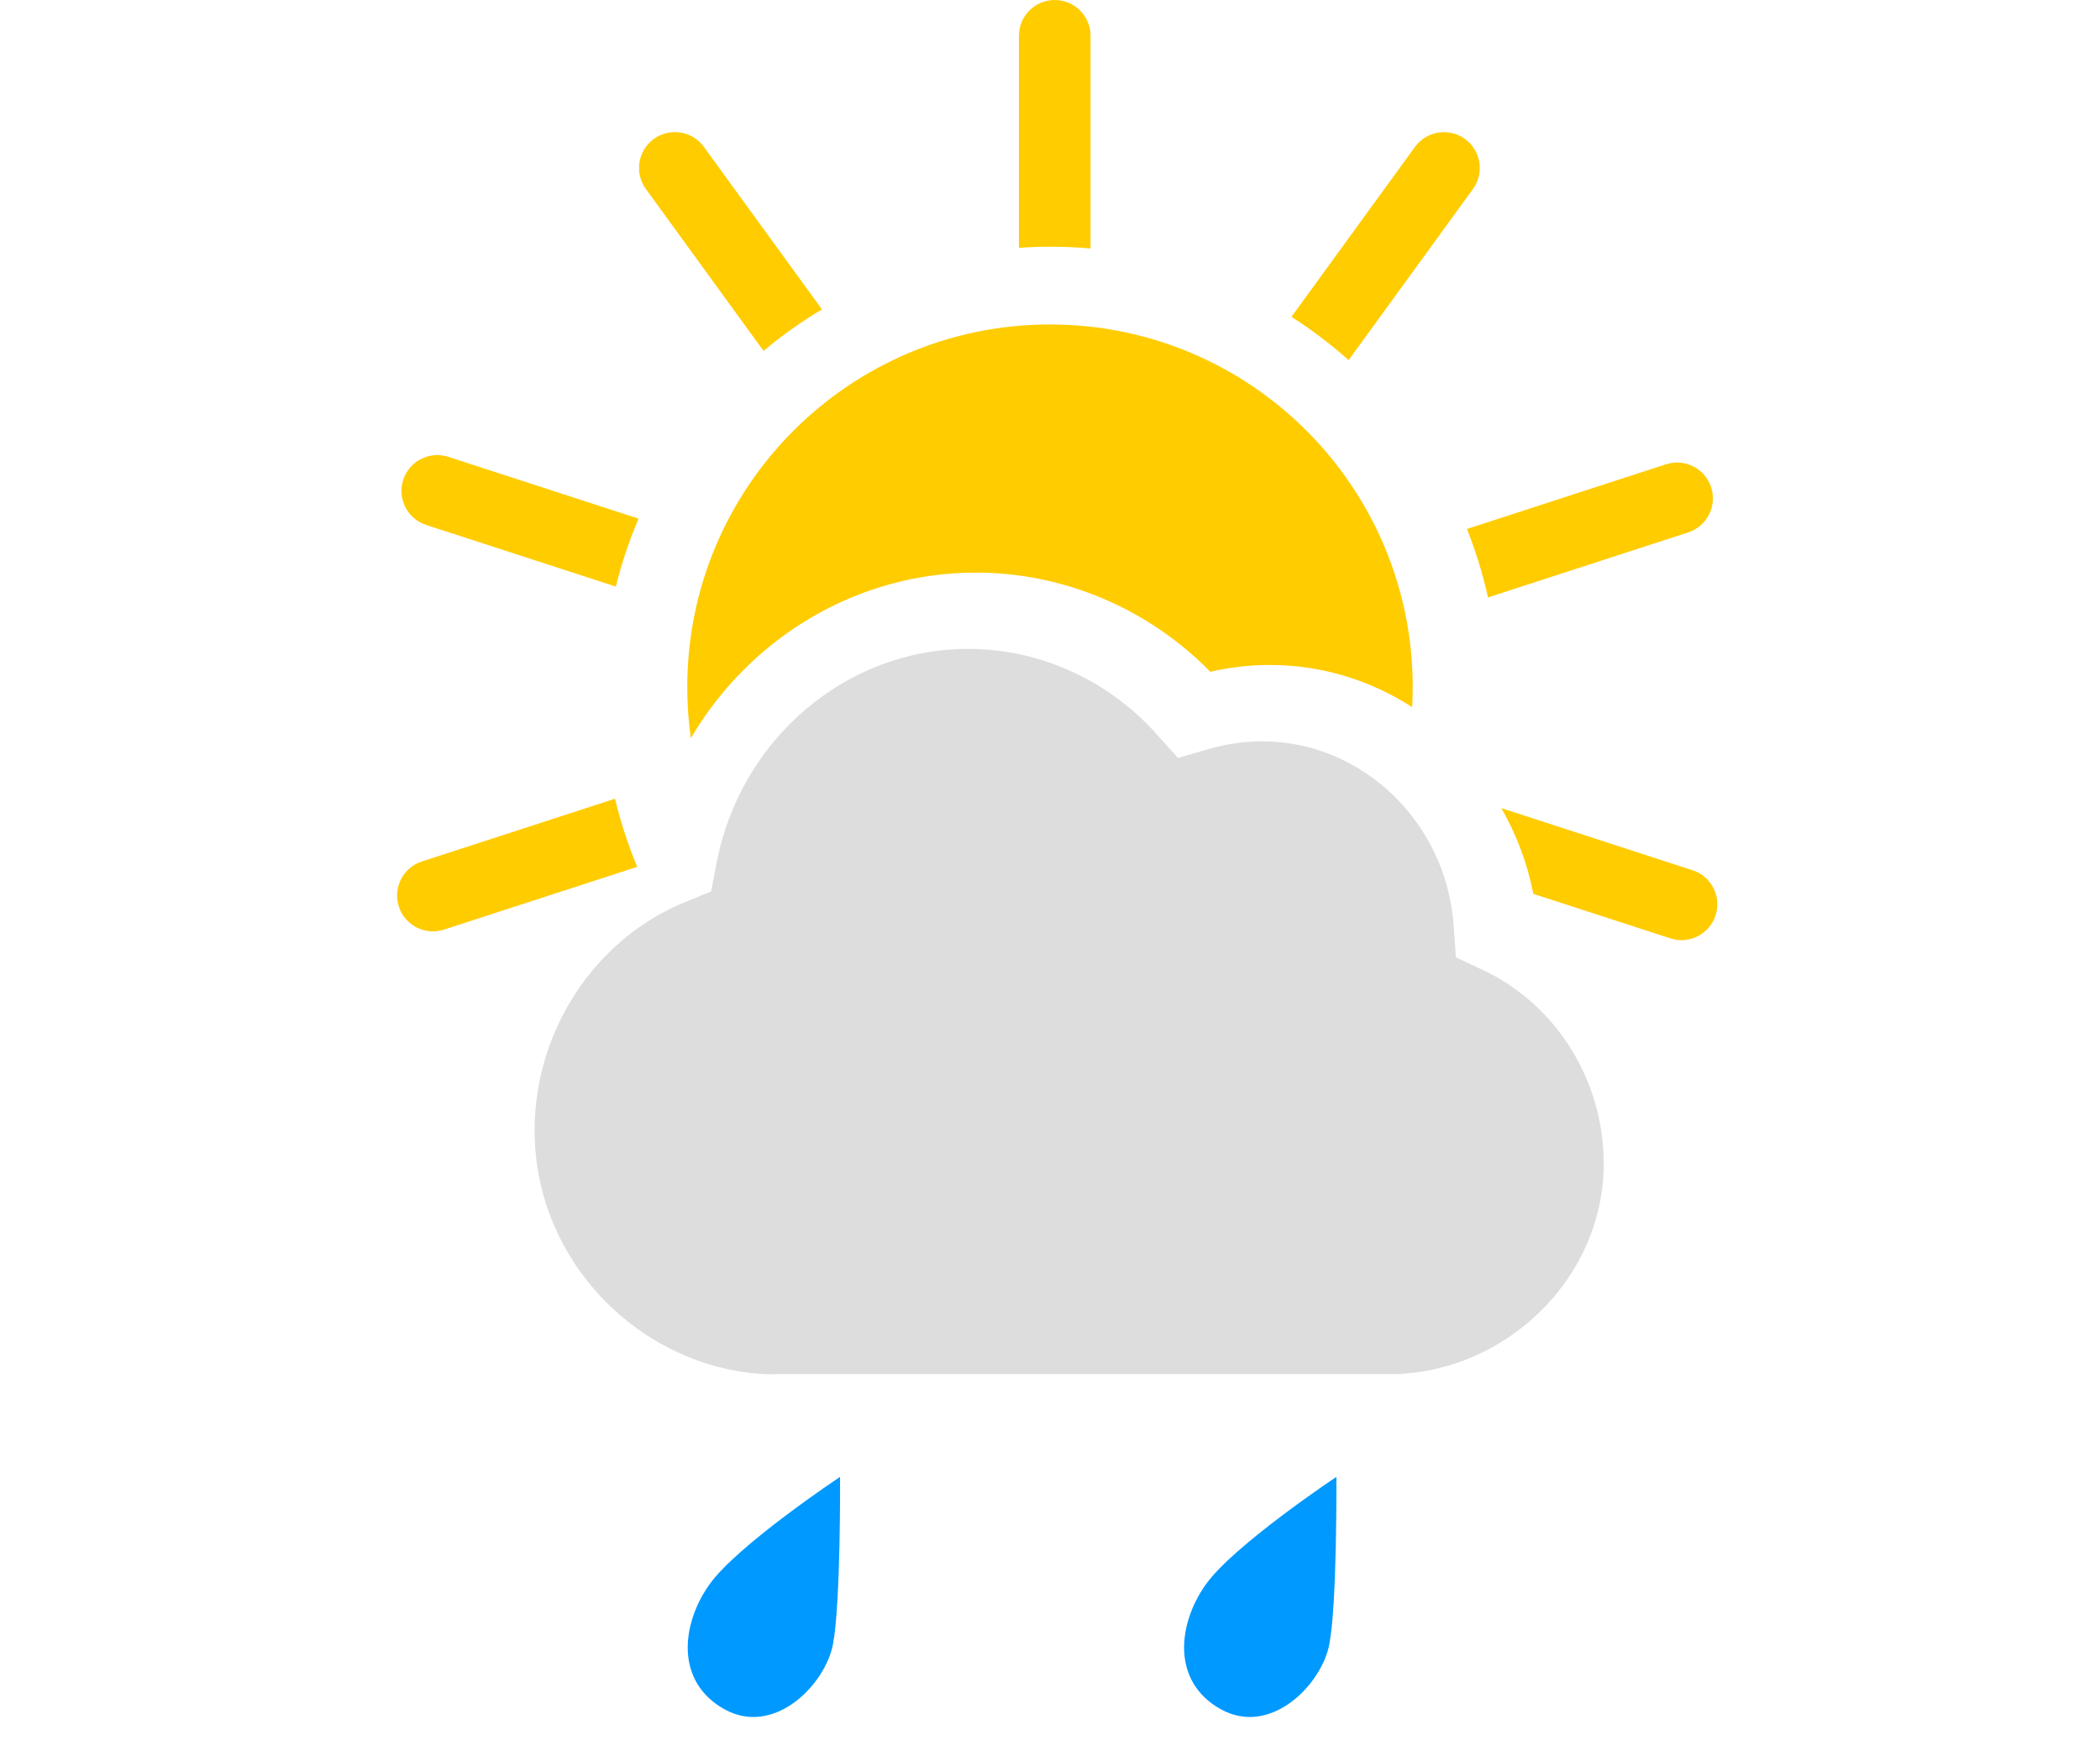
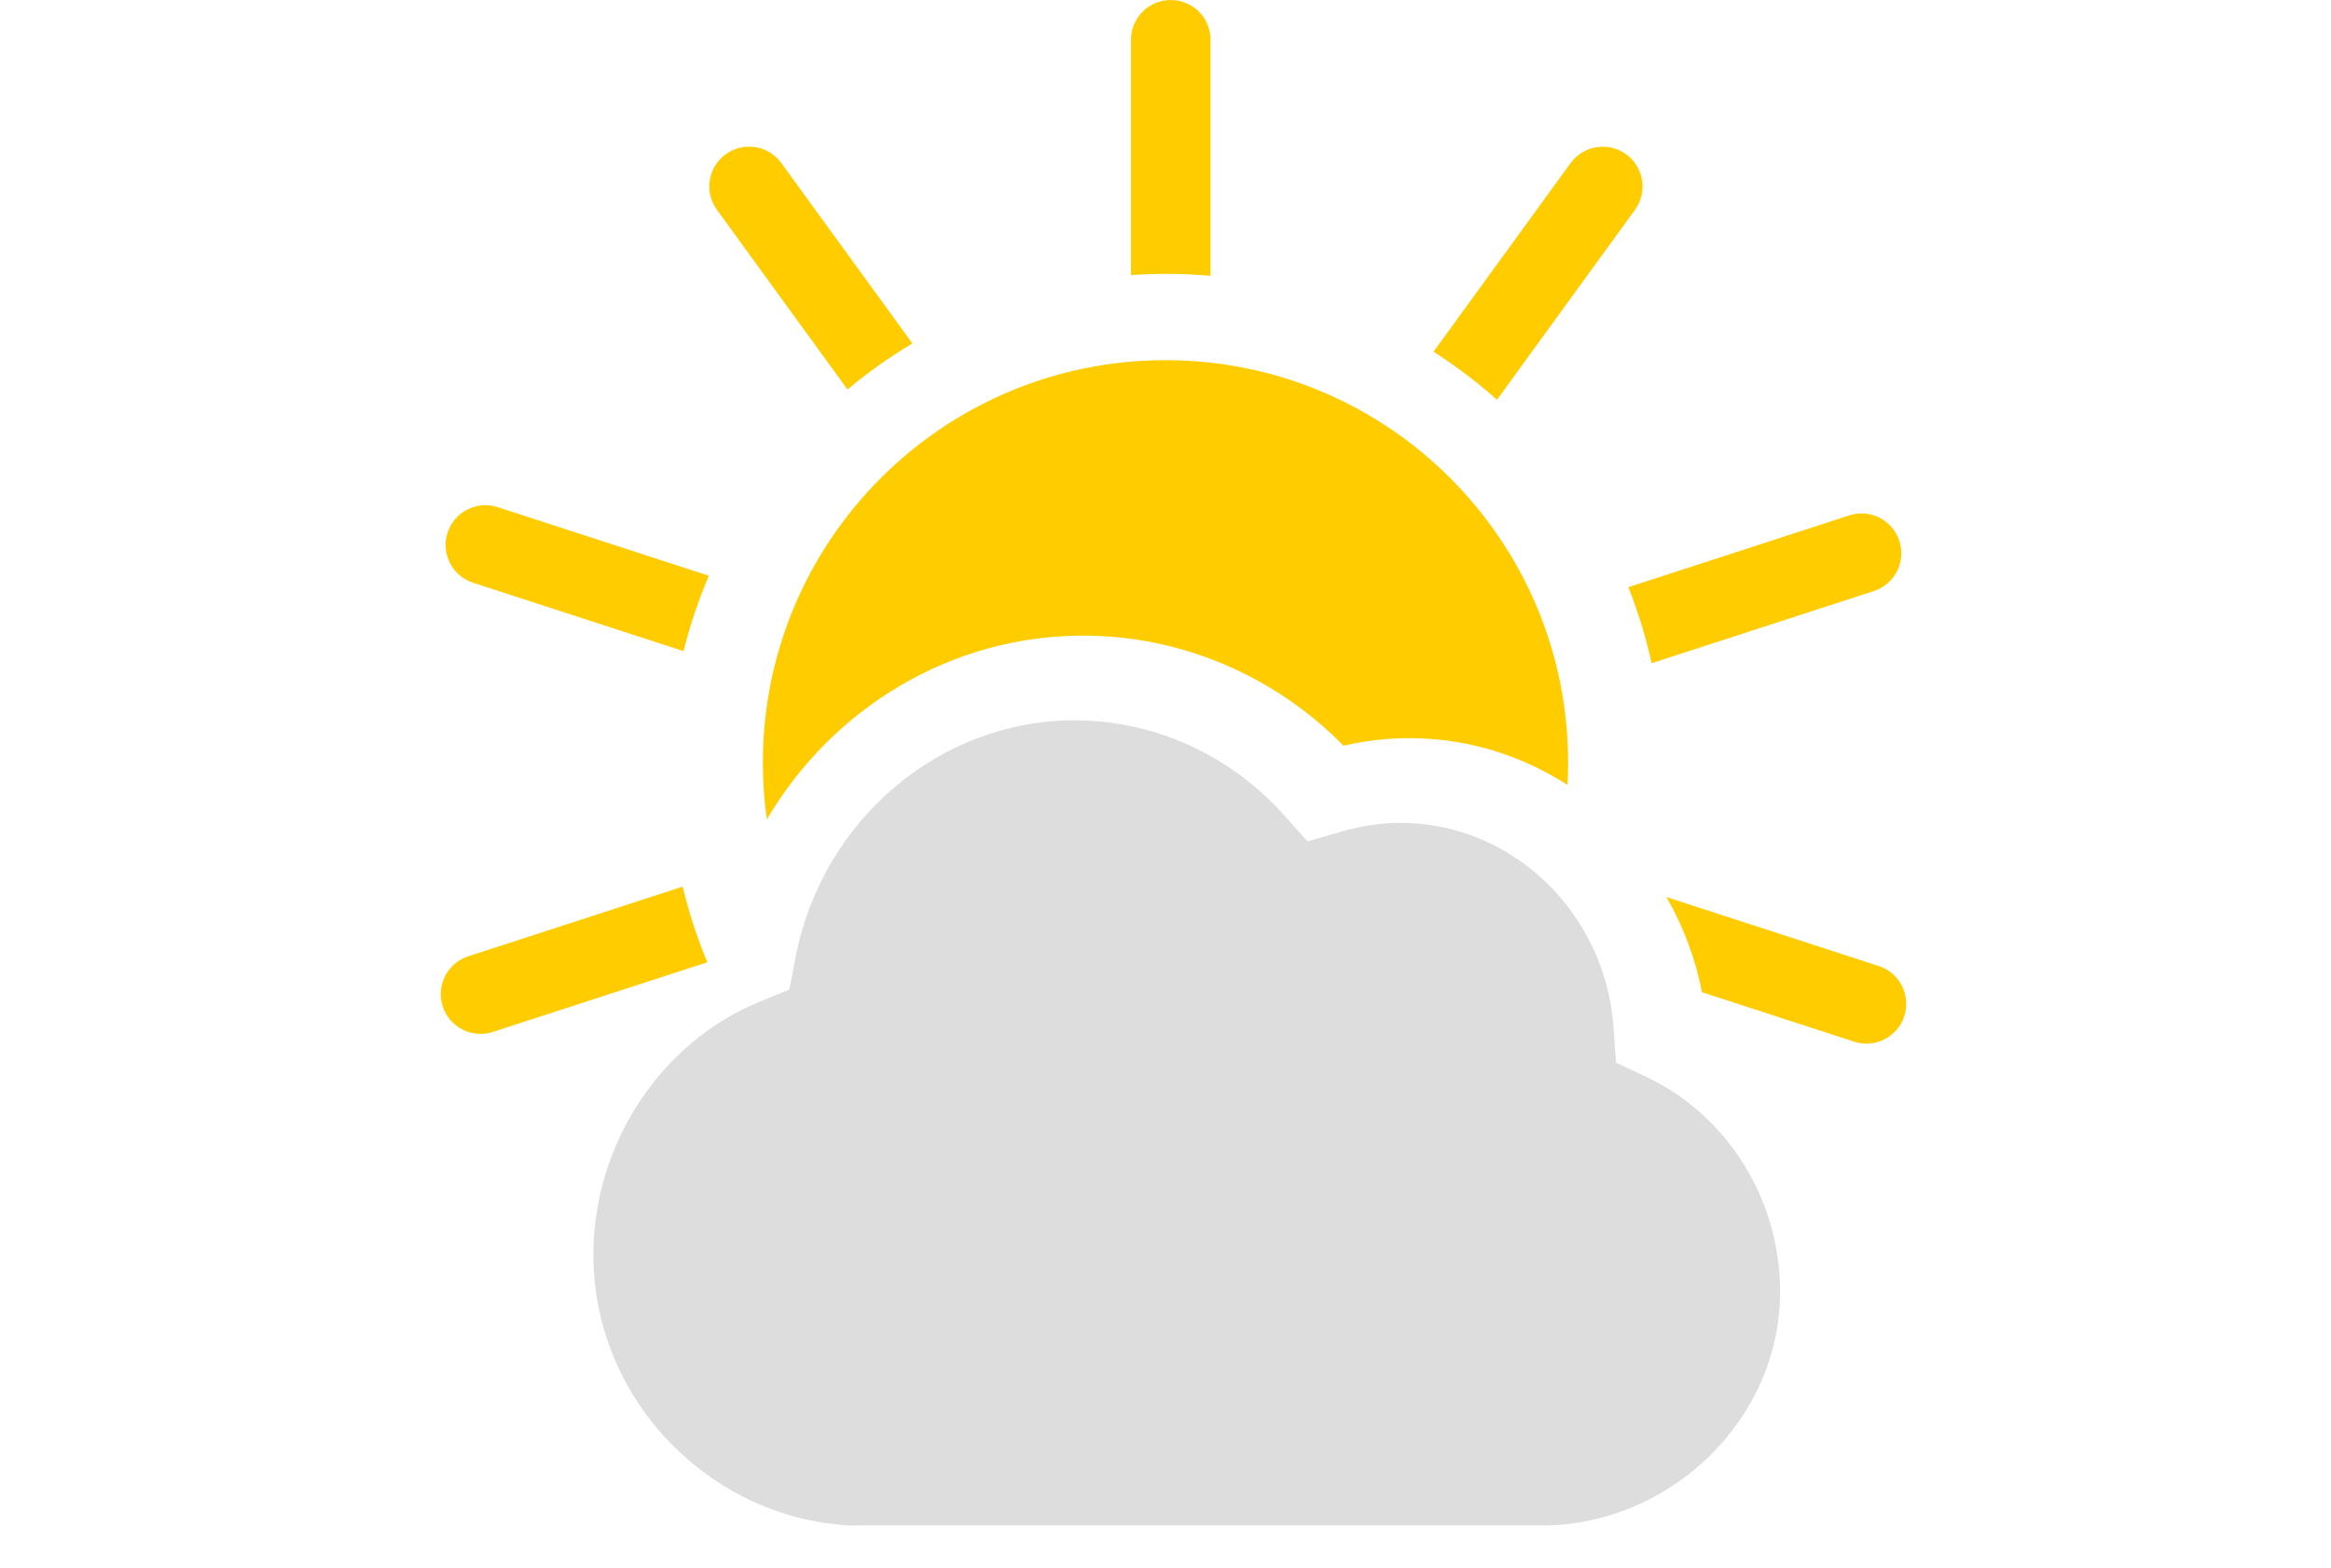
- <svg xmlns="http://www.w3.org/2000/svg" height="46" viewbox="0 0 55 46" width="55">
+ <svg xmlns="http://www.w3.org/2000/svg" height="37" viewbox="0 0 55 37" width="55">
  <g fill="none" fill-rule="evenodd">
    <g fill="#fc0" transform="translate(10)">
      <path d="m16.686 6.492v-5.554c0-.518.42-.938.938-.938.518 0 .938.42.938.938v5.571c-.344-.03-.692-.046-1.044-.046-.28 0-.558.01-.833.029zm7.138 1.808 3.234-4.451c.305-.419.892-.512 1.311-.208s.512.892.208 1.311l-3.256 4.482c-.467-.416-.967-.795-1.496-1.134zm4.597 5.557 5.213-1.694c.493-.16 1.022.11 1.182.603.16.493-.11 1.022-.603 1.182l-5.242 1.703c-.136-.618-.322-1.217-.551-1.794zm.898 7.313 5.01 1.628c.493.16.763.69.603 1.182-.16.493-.69.763-1.182.603l-3.592-1.167c-.156-.805-.444-1.562-.838-2.246zm-22.631 1.539-5.06 1.644c-.493.16-1.022-.11-1.182-.603s.11-1.022.603-1.182l5.059-1.644c.147.615.342 1.211.581 1.785zm-.558-7.342-4.967-1.614c-.493-.16-.763-.69-.603-1.182.16-.493.69-.763 1.182-.603l4.983 1.619c-.244.571-.444 1.166-.596 1.78zm3.866-6.176-3.08-4.24c-.305-.419-.212-1.006.208-1.311s1.006-.212 1.311.208l3.093 4.257c-.54.321-1.052.685-1.531 1.086z" fill-rule="nonzero" />
      <path d="m8.093 19.336c-.061-.436-.093-.882-.093-1.336 0-5.247 4.253-9.5 9.5-9.5s9.5 4.253 9.5 9.5c0 .176-.005.351-.014.525-1.085-.7-2.366-1.105-3.733-1.105-.519 0-1.039.06-1.553.178-1.625-1.655-3.84-2.598-6.143-2.598-3.122 0-5.921 1.716-7.463 4.336z" />
    </g>
    <path d="m38.131 25.078-.06-.839c-.193-2.702-2.397-4.819-5.019-4.819-.462 0-.931.068-1.392.202l-.809.234-.571-.637c-1.267-1.411-3.061-2.22-4.923-2.22-3.188 0-5.959 2.352-6.586 5.593l-.146.759-.697.287c-2.349.963-3.927 3.365-3.927 5.975 0 3.415 2.737 6.188 6 6.385.083.005.208.005.377 0h15.988c.066 0.0.111 0.0.135 0 2.916-.058 5.5-2.488 5.5-5.518 0-2.163-1.228-4.145-3.131-5.053z" fill="#ddd" />
-     <g fill="#09f">
-       <path d="m4.818 4.067c-.205 1.079-1.55 2.434-2.847 1.709s-1.124-2.235-.392-3.266 3.422-2.82 3.422-2.82.021 3.297-.184 4.376z" transform="translate(17 39)" />
-       <path d="m4.818 4.067c-.205 1.079-1.55 2.434-2.847 1.709s-1.124-2.235-.392-3.266 3.422-2.82 3.422-2.82.021 3.297-.184 4.376z" transform="translate(30 39)" />
-     </g>
  </g>
</svg>
